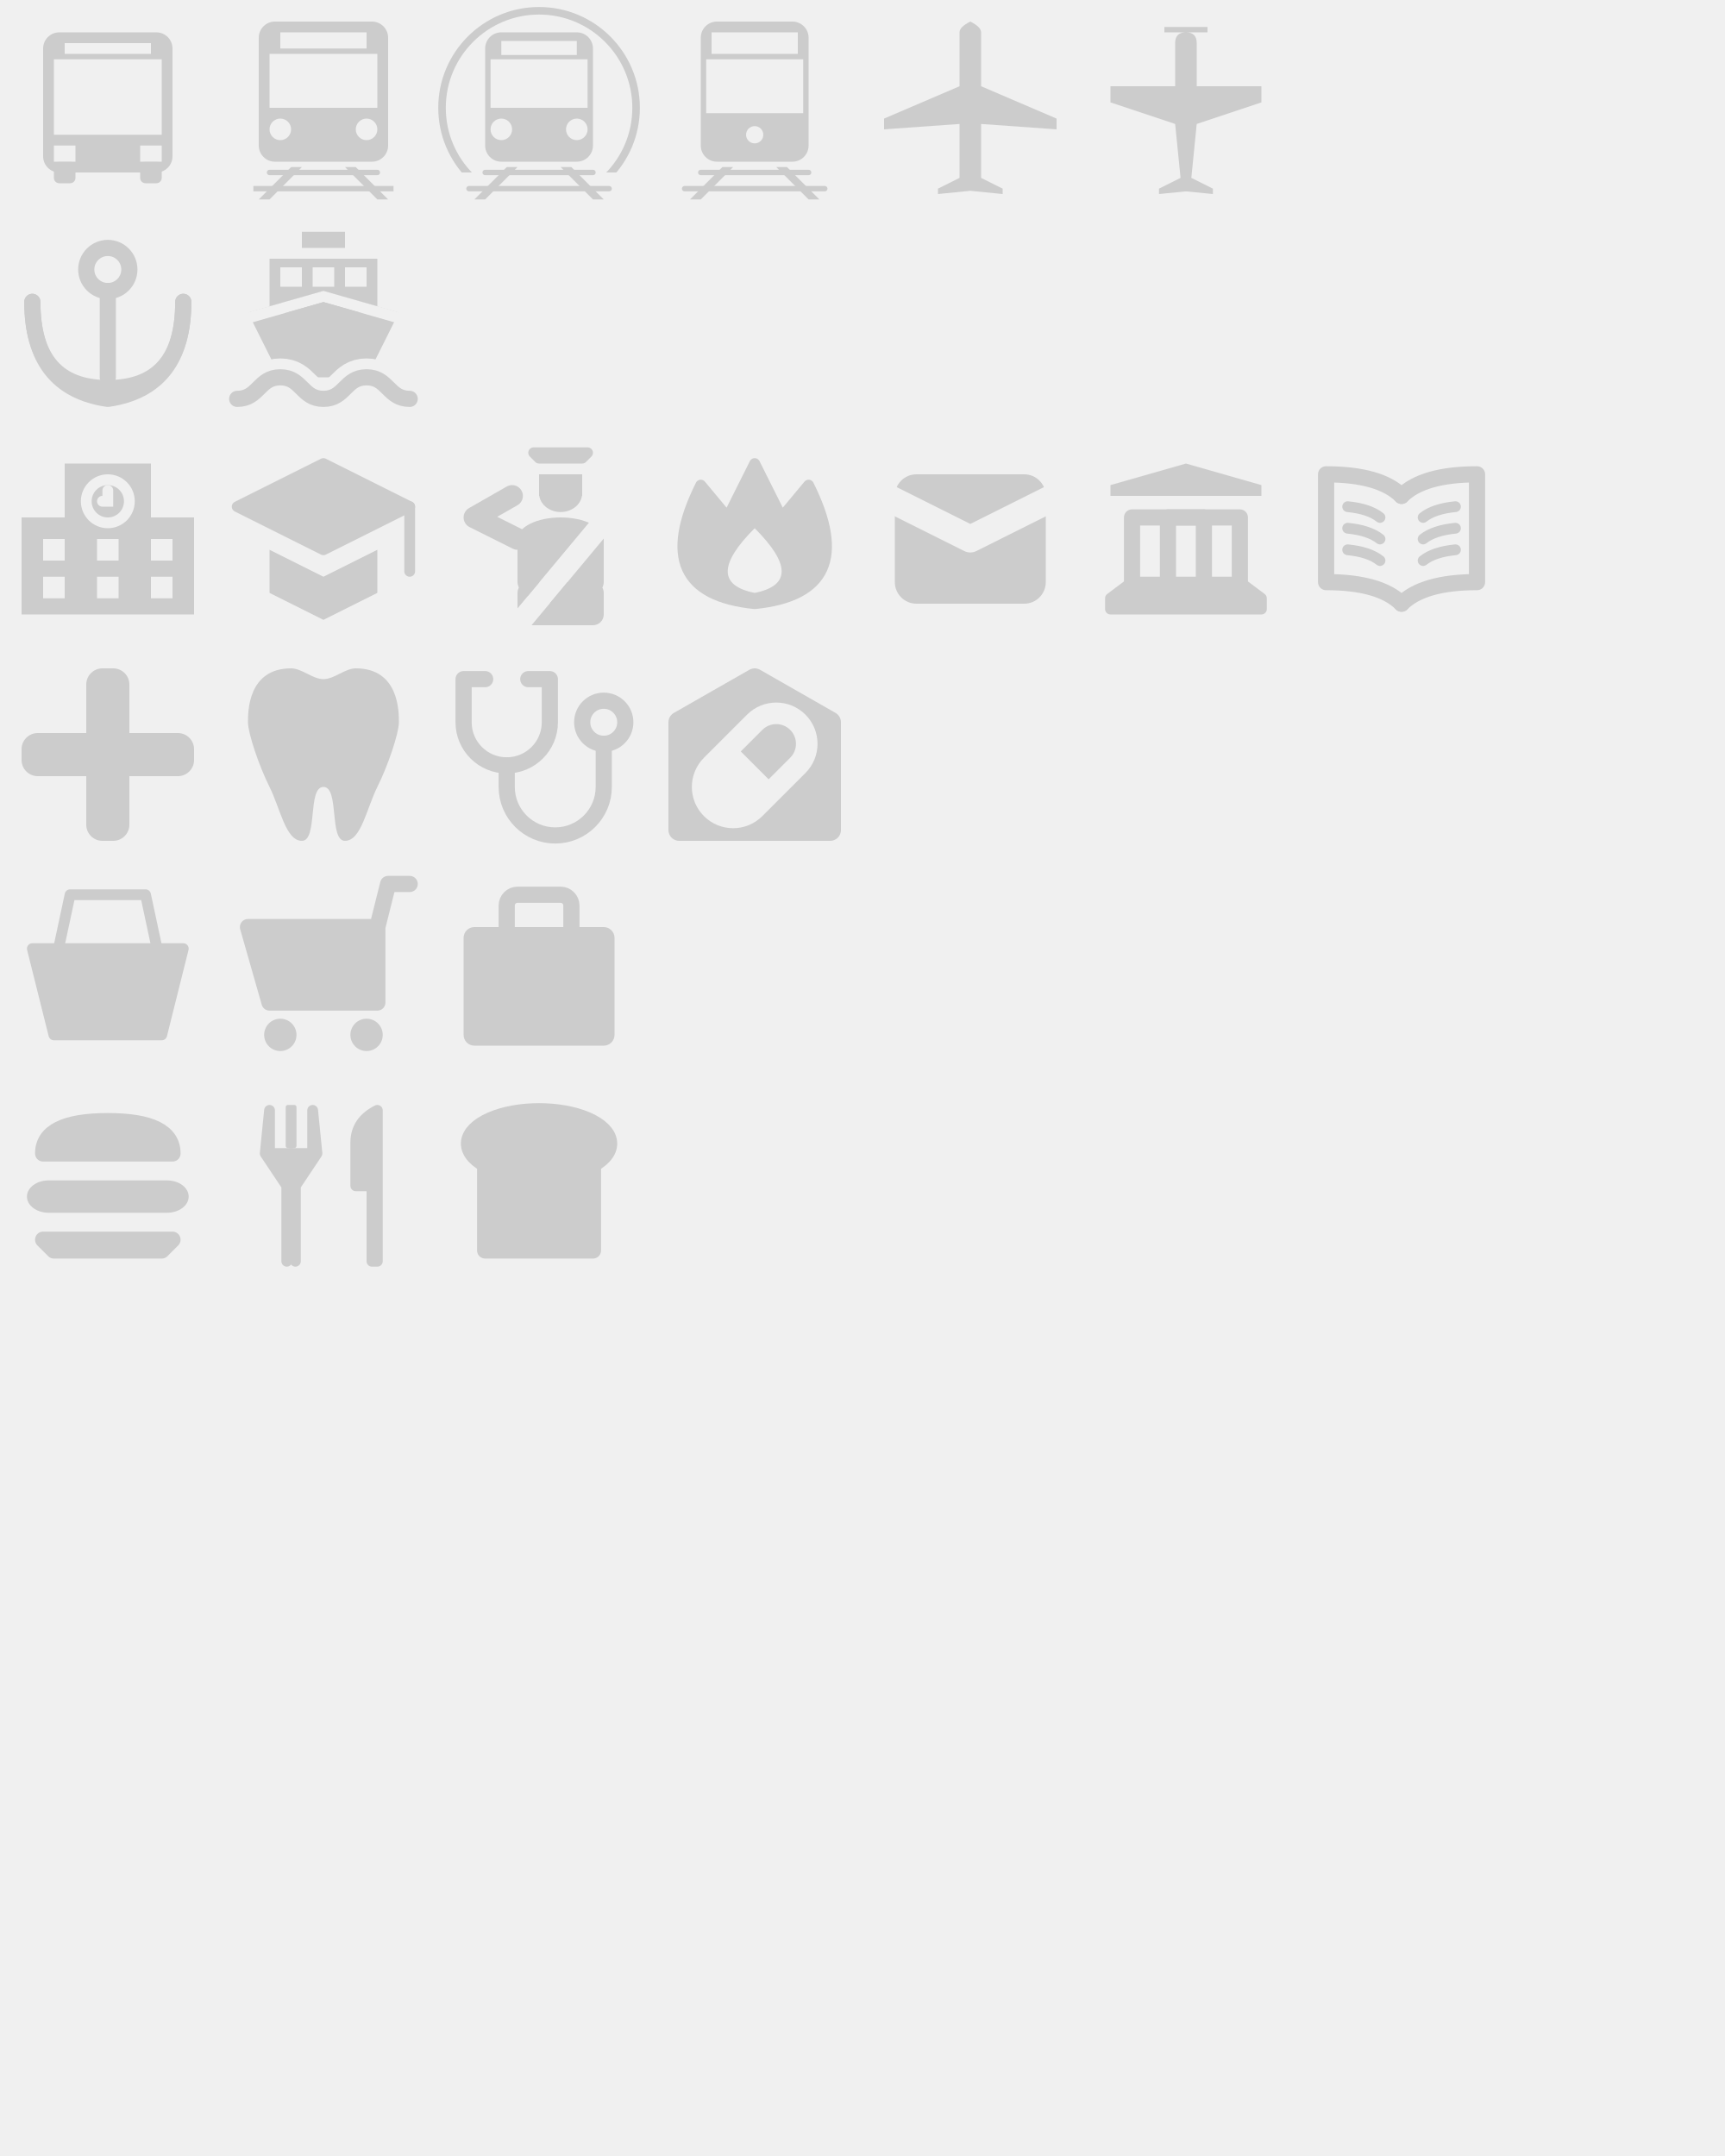
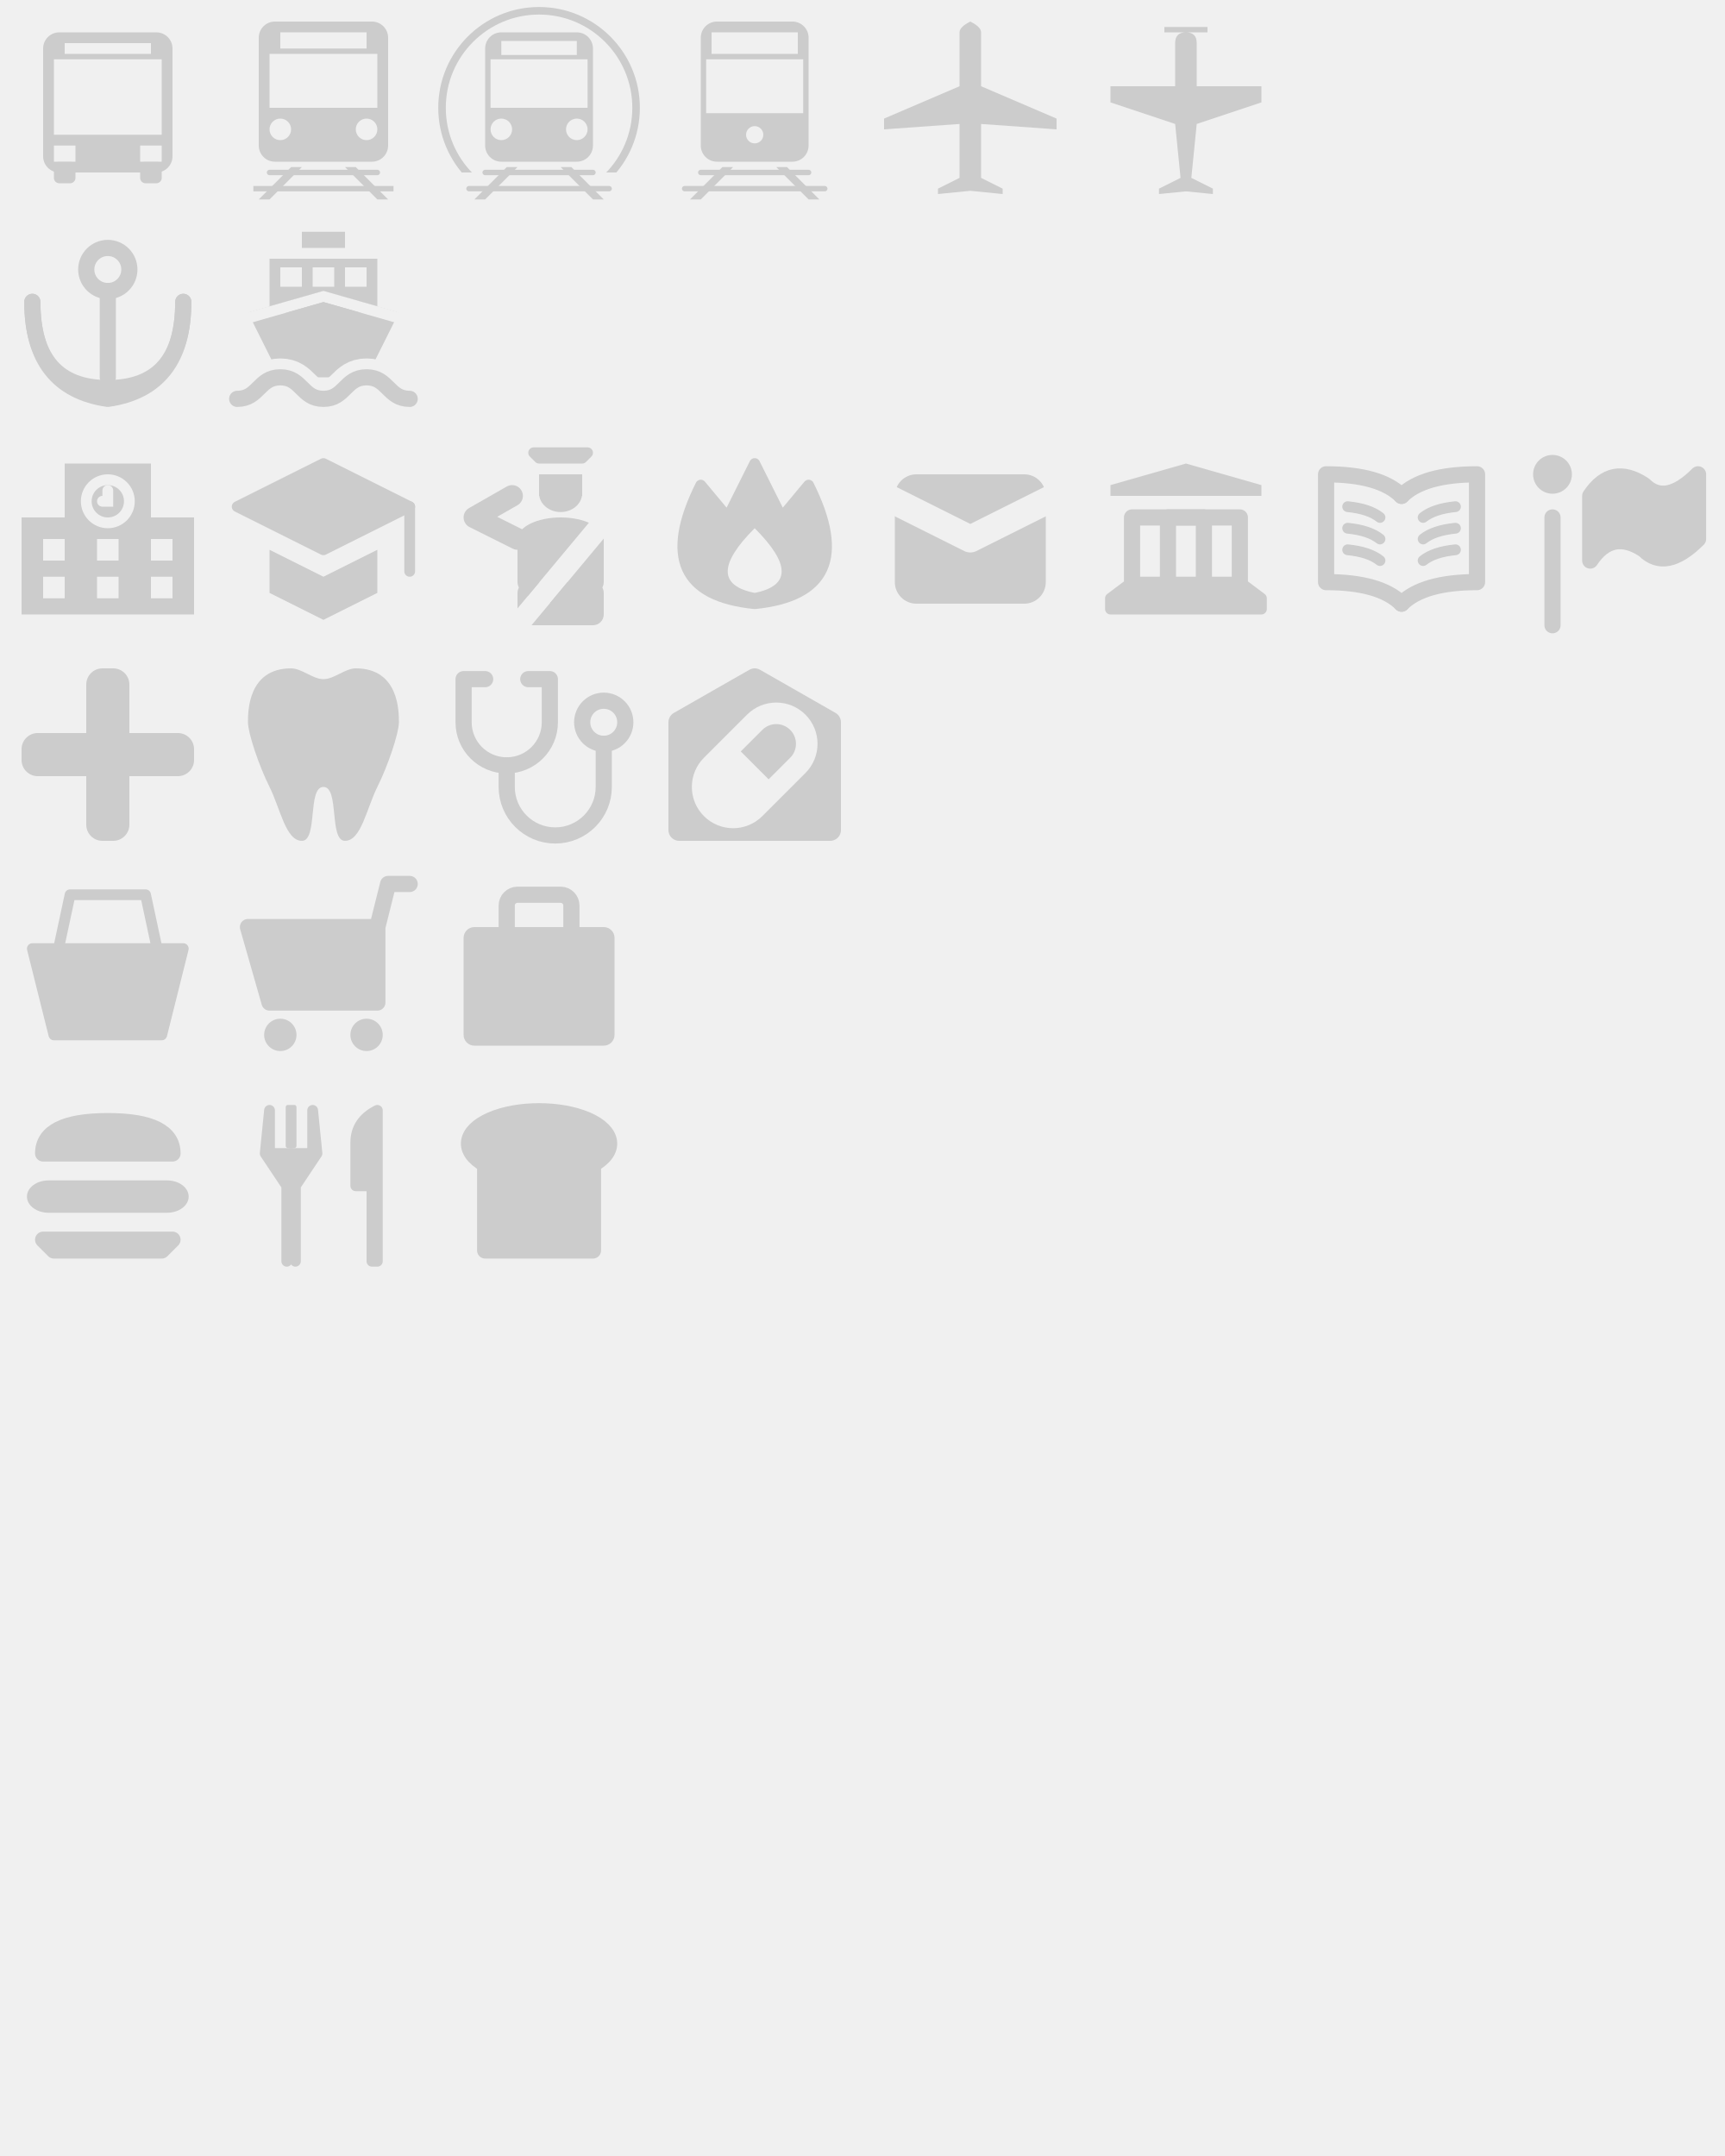
<svg xmlns="http://www.w3.org/2000/svg" viewBox="0 0 160 200">
  <style>
    .fill-only {
      fill: hsl(0 0% 80%);
      stroke: none;
    }

    .stroke-only {
      fill: none;
      stroke: hsl(0 0% 80%);
      stroke-linejoin: round;
      stroke-linecap: round;
    }

    .fill-and-stroke {
      fill: hsl(0 0% 80%);
      stroke: hsl(0 0% 80%);
      stroke-linejoin: round;
      stroke-linecap: round;
    }
  </style>
  <g class="fill-only">
    <view id="bus_11" viewBox="0 0 20 20" />
    <g transform="translate(0, 0)">
      <defs>
        <mask id="bus_11_mask">
          <rect x="0" y="0" width="20" height="20" fill="white" />
          <rect x="6" y="4" width="8" height="1" fill="black" />
          <rect x="5" y="5.5" width="10" height="7" fill="black" />
          <rect x="5" y="13.5" width="2" height="1.5" fill="black" />
          <rect x="13" y="13.5" width="2" height="1.5" fill="black" />
        </mask>
      </defs>
      <rect x="4" y="3" width="12" height="13" rx="1.5" mask="url(#bus_11_mask)" />
      <rect x="5" y="15" width="2" height="2" rx="0.5" mask="url(#bus_11_mask)" />
      <rect x="13" y="15" width="2" height="2" rx="0.5" mask="url(#bus_11_mask)" />
    </g>
    <view id="railway_11" viewBox="20 0 20 20" />
    <g transform="translate(20, 0)">
      <defs>
        <mask id="railway_11_mask">
          <rect x="0" y="0" width="20" height="20" fill="white" />
          <rect x="6" y="3" width="8" height="1.5" fill="black" />
          <rect x="5" y="5" width="10" height="5" fill="black" />
          <circle cx="6" cy="12" r="1" fill="black" />
          <circle cx="14" cy="12" r="1" fill="black" />
        </mask>
      </defs>
      <rect x="4" y="2" width="12" height="13" rx="1.5" mask="url(#railway_11_mask)" />
      <path d="M 7 15.5 l -3 3 l 1 0 l 3 -3" />
      <path d="M 12 15.5 l 3 3 l 1 0 l -3 -3" />
      <path d="M 5 16 l 10 0" class="stroke-only" stroke-width="0.5" />
      <path d="M 3.5 17.5 l 13 0" stroke="hsl(0 0% 80%)" stroke-width="0.5" />
    </g>
    <view id="rail_metro_11" viewBox="40 0 20 20" />
    <g transform="translate(40, 0)">
      <defs>
        <mask id="rail_metro_11_mask">
          <rect x="0" y="0" width="20" height="20" fill="white" />
          <rect x="6.5" y="3.8" width="7" height="1.3" fill="black" />
          <rect x="5.5" y="5.5" width="9" height="4.5" fill="black" />
          <circle cx="6.5" cy="12" r="1" fill="black" />
          <circle cx="13.5" cy="12" r="1" fill="black" />
        </mask>
        <mask id="rail_metro_11_tunnel_mask">
          <rect x="0" y="0" width="20" height="20" fill="white" />
          <rect x="0" y="16" width="20" height="5" fill="black" />
        </mask>
      </defs>
      <rect x="5" y="3" width="10" height="12" rx="1.5" mask="url(#rail_metro_11_mask)" />
      <circle cx="10" cy="10" r="9" class="stroke-only" stroke-width="0.7" mask="url(#rail_metro_11_tunnel_mask)" />
      <path d="M 7 15.5 l -3 3 l 1 0 l 3 -3" />
      <path d="M 12 15.5 l 3 3 l 1 0 l -3 -3" />
      <path d="M 5 16 l 10 0" class="stroke-only" stroke-width="0.5" />
      <path d="M 3.5 17.5 l 13 0" class="stroke-only" stroke-width="0.5" />
    </g>
    <view id="rail_light_11" viewBox="60 0 20 20" />
    <g transform="translate(60, 0)">
      <defs>
        <mask id="rail_light_11_mask">
          <rect x="0" y="0" width="20" height="20" fill="white" />
          <rect x="6" y="3" width="8" height="2" fill="black" />
          <rect x="5.5" y="5.5" width="9" height="5" fill="black" />
          <circle cx="10" cy="12.5" r="0.8" fill="black" />
        </mask>
      </defs>
      <rect x="5" y="2" width="10" height="13" rx="1.5" mask="url(#rail_light_11_mask)" />
      <path d="M 7 15.5 l -3 3 l 1 0 l 3 -3" />
      <path d="M 12 15.5 l 3 3 l 1 0 l -3 -3" />
      <path d="M 5 16 l 10 0" class="stroke-only" stroke-width="0.5" />
      <path d="M 3.5 17.5 l 13 0" class="stroke-only" stroke-width="0.5" />
    </g>
    <view id="airport_11" viewBox="80 0 20 20" />
    <g transform="translate(80, 0)">
      <path d="M 10 2 q -1 0.5 -1 1 v 5 l -7 3 v 1 l 7 -0.5 v5 l -2 1 v 0.5 l 3 -0.3 z" />
      <path d="M 10 2 q -1 0.5 -1 1 v 5 l -7 3 v 1 l 7 -0.5 v5 l -2 1 v 0.5 l 3 -0.3 z" transform="translate(20) scale(-1, 1)" />
    </g>
    <view id="airfield_11" viewBox="100 0 20 20" />
    <g transform="translate(100, 0)">
      <path d="M 10 2.5 h -2 v 0.5 h 2 q -1 0 -1 1 v 4 h -6 v 1.5 l 6 2 l 0.5 5 l -2 1 v 0.5 l 3 -0.3 z" />
      <path d="M 10 2.5 h -2 v 0.5 h 2 q -1 0 -1 1 v 4 h -6 v 1.5 l 6 2 l 0.5 5 l -2 1 v 0.5 l 3 -0.3 z" transform="translate(20) scale(-1, 1)" />
    </g>
    <view id="harbor_11" viewBox="0 20 20 20" />
    <g transform="translate(0, 20)">
      <circle cx="10" cy="5" r="2" class="stroke-only" stroke-width="1.5" />
      <path d="M 10 7 v 8 " class="stroke-only" stroke-width="1.5" />
      <path d="M 3 8 q 0 8 7 8 t 7 -8" class="stroke-only" stroke-width="1.5" />
      <path d="M 3 8 q 0 8 7 9 q 7 -1 7 -9" class="stroke-only" stroke-width="1.5" />
    </g>
    <view id="ferry_terminal_11" viewBox="20 20 20 20" />
    <g transform="translate(20, 20)">
      <defs>
        <mask id="ferry_terminal_11_mask">
          <rect x="0" y="0" width="20" height="20" fill="white" />
          <rect x="6" y="4.8" width="2" height="1.8" fill="black" />
          <rect x="9" y="4.8" width="2" height="1.8" fill="black" />
          <rect x="12" y="4.8" width="2" height="1.8" fill="black" />
          <path d="M 3 9.5 l 7 -2 l 7 2" fill="none" stroke="black" />
          <path d="M 2 17 c 2 0 2 -2 4 -2 s 2 2 4 2 s 2 -2 4 -2 s 2 2 4 2" fill="none" stroke="black" stroke-width="3.5" />
        </mask>
      </defs>
      <rect x="8" y="1.5" width="4" height="1.5" />
      <rect x="5" y="4" width="10" height="5" mask="url(#ferry_terminal_11_mask)" />
      <path d="M 3 9 l 7 -2 l 7 2 l -3 6 h -8" mask="url(#ferry_terminal_11_mask)" />
      <path d="M 2 17 c 2 0 2 -2 4 -2 s 2 2 4 2 s 2 -2 4 -2 s 2 2 4 2" class="stroke-only" stroke-width="1.5" />
    </g>
    <view id="school_11" viewBox="0 40 20 20" />
    <g transform="translate(0 40)">
      <defs>
        <mask id="school_11_mask">
          <rect x="0" y="0" width="20" height="20" fill="white" />
          <circle cx="10" cy="6.5" r="2" fill="none" stroke="black" />
          <path d="M 10 5.5 v 1 h -0.5" fill="none" stroke="black" stroke-linecap="round" />
          <rect x="4" y="10" width="2" height="2" fill="black" />
          <rect x="9" y="10" width="2" height="2" fill="black" />
          <rect x="14" y="10" width="2" height="2" fill="black" />
          <rect x="4" y="13.5" width="2" height="2" fill="black" />
          <rect x="9" y="13.5" width="2" height="2" fill="black" />
          <rect x="14" y="13.5" width="2" height="2" fill="black" />
        </mask>
      </defs>
      <path d="M 6 3 h 8 v 5 h 4 v 9 h -16 v -9 h 4 z" class="fill-only" mask="url(#school_11_mask)" />
    </g>
    <view id="collage_11" viewBox="20 40 20 20" />
    <g transform="translate(20 40)">
      <path d="M 18 7 l -8 -4 l -8 4 l 8 4 l 8 -4 z" class="fill-and-stroke" />
      <path d="M 18 7 v6" class="stroke-only" />
      <path d="M 5 11 v 4 l 5 2.5 l 5 -2.5 v -4 l -5 2.5 z" />
    </g>
    <view id="police_11" viewBox="40 40 20 20" />
    <g transform="translate(40 40)">
      <defs>
        <mask id="police_11_mask">
          <rect x="0" y="0" width="20" height="20" fill="white" />
          <path d="M 18 6 l -10 12" style="fill:none; stroke:black; stroke-width:2" />
        </mask>
      </defs>
      <rect x="8" y="8" width="8" height="8" rx="4" ry="2" mask="url(#police_11_mask)" />
      <rect x="8" y="14" width="8" height="4" rx="1" mask="url(#police_11_mask)" />
      <path d="M 8 10 l -4 -2 l 3.5 -2" class="stroke-only" style="stroke-width:2" />
      <rect x="10" y="4" width="4" height="3.5" rx="2" />
      <rect x="10" y="4" width="4" height="2" />
      <path d="M 9.5 2 h 5 l -0.5 0.5 h -4 z" class="fill-and-stroke" />
    </g>
    <view id="fire_station_11" viewBox="60 40 20 20" />
    <g transform="translate(60 40)">
      <defs>
        <mask id="fire_station_11_mask">
          <rect x="0" y="0" width="20" height="20" fill="white" />
          <path d="M 10 9 Q 5 14 10 15 Q 15 14 10 9 z" style="fill:black" />
        </mask>
      </defs>
      <path d="M 10 3 L 7.5 8 L 5 5 Q 0 15 10 16 Q 20 15 15 5 L 12.5 8 z" class="fill-and-stroke" mask="url(#fire_station_11_mask)" />
    </g>
    <view id="post_11" viewBox="80 40 20 20" />
    <g transform="translate(80 40)">
      <defs>
        <mask id="post_11_mask">
          <rect x="0" y="0" width="20" height="20" fill="white" />
          <path d="M 2 6 L 10 10 L 18 6" style="fill:none; stroke:black; stroke-width:2.5; stroke-linejoin:round" />
        </mask>
      </defs>
      <rect x="3" y="4" width="14" height="12" rx="2" mask="url(#post_11_mask)" />
    </g>
    <view id="town_hall_11" viewBox="100 40 20 20" />
    <g transform="translate(100 40)">
      <path d="M 10 3 l -7 2 v 1 h 14 v -1 z" class="fill-only" />
      <path d="M 5 14 v -6 h 10 v 6" class="stroke-only" stroke-width="1.5" />
      <path d="M 8.333 14 v -6 h 3.333 v 6" class="stroke-only" stroke-width="1.5" />
      <path d="M 5 14 l -2 1.5 v 1 h 14 v -1 l -2 -1.5 z" class="fill-and-stroke" />
    </g>
    <view id="library_11" viewBox="120 40 20 20" />
    <g transform="translate(120 40)">
      <path d="M 10 6 q -2 -2 -7 -2 v 10 q 5 0 7 2" class="stroke-only" stroke-width="1.5" />
      <path d="M 10 6 q -2 -2 -7 -2 v 10 q 5 0 7 2" class="stroke-only" stroke-width="1.5" transform="translate(20 0) scale(-1 1)" />
      <path d="M 8 8 q -1 -0.8 -3 -1" class="stroke-only" stroke-width="1" />
      <path d="M 8 10 q -1 -0.8 -3 -1" class="stroke-only" stroke-width="1" />
      <path d="M 8 12 q -1 -0.8 -3 -1" class="stroke-only" stroke-width="1" />
      <path d="M 12 8 q 1 -0.8 3 -1" class="stroke-only" stroke-width="1" />
      <path d="M 12 10 q 1 -0.8 3 -1" class="stroke-only" stroke-width="1" />
      <path d="M 12 12 q 1 -0.8 3 -1" class="stroke-only" stroke-width="1" />
    </g>
+     <view id="embassy_11" viewBox="140 40 20 20" />
+     <g transform="translate(140 40)">
+       <circle cx="4" cy="4" r="1.8" />
+       <path d="M 4 8 v 10" class="stroke-only" stroke-width="1.5" />
+       <path d="M 7.5 6 q 2 -3 5 -1 q 2 2 5 -1 v 6 q -3 3 -5 1 q -3 -2 -5 1 z" class="fill-and-stroke" stroke-width="1.5" />
+     </g>
    <view id="hospital_11" viewBox="0 60 20 20" />
    <g transform="translate(0 60)">
      <rect x="2" y="8" width="16" height="4" rx="1.5" />
      <rect x="8" y="2" width="4" height="16" rx="1.5" />
    </g>
    <view id="dentist_11" viewBox="20 60 20 20" />
    <g transform="translate(20 60)">
      <path d="M 10 3 C 9 3 8 2 7 2 C 3 2 3 6 3 7 S 4 11 5 13 S 6.5 18 8 18 S 8.5 13 10 13 z" class="fill-only" />
      <path d="M 10 3 C 9 3 8 2 7 2 C 3 2 3 6 3 7 S 4 11 5 13 S 6.5 18 8 18 S 8.5 13 10 13 z" class="fill-only" transform="translate(20) scale(-1,1)" />
    </g>
    <view id="doctor_11" viewBox="40 60 20 20" />
    <g transform="translate(40 60)">
      <path d="M 5 3 h -2 v 4 a 4 4 0 0 0 8 0 v -4 h -2 " class="stroke-only" stroke-width="1.5" />
      <path d="M 7 11 v 2 a 4 4 0 0 0 9 0 v -4" class="stroke-only" stroke-width="1.5" />
      <circle cx="16" cy="7" r="2" class="stroke-only" stroke-width="1.5" />
    </g>
    <view id="pharmacy_11" viewBox="60 60 20 20" />
    <g transform="translate(60 60)">
      <defs>
        <mask id="pharmacy_11_mask">
          <rect x="0" y="0" width="20" height="20" fill="white" />
          <path d="M 6 11 a 2 2 0 0 0 4 4 l 4 -4 a 2 2 0 0 0 -4 -4 z" class="stroke-only" style="stroke:black; stroke-width:2" />
          <path d="M 6 11 a 2 2 0 0 0 4 4 l 2 -2 l -4 -4 z" class="fill-only" style="fill:black" />
        </mask>
      </defs>
      <path d="M 10 3 l -7 4 v 10 h 14 v -10 z" class="fill-and-stroke" stroke-width="2" mask="url(#pharmacy_11_mask)" />
    </g>
    <view id="shop_11" viewBox="0 80 20 20" />
    <g transform="translate(0 80)">
      <path d="M 3 8 h 14 l -2 8 h -10 z" class="fill-and-stroke" />
      <path d="M 5 10 l 1.5 -7 h 7 l 1.5 7 z" class="stroke-only" />
    </g>
    <view id="grocery_11" viewBox="20 80 20 20" />
    <g transform="translate(20 80)">
      <path d="M 15 6 h -12 l 2 7 h 10 v -7 l 1 -4 h 2" class="stroke-only" stroke-width="1.5" />
      <path d="M 15 6 h -12 l 2 7 h 10 z" class="fill-only" />
      <circle cx="6" cy="16" r="1.5" />
      <circle cx="14" cy="16" r="1.5" />
    </g>
    <view id="suitcase_11" viewBox="20 80 20 20" />
    <g transform="translate(40 80)">
      <rect x="3" y="6" width="14" height="11" rx="1" />
      <rect x="7" y="3" width="6" height="12" rx="1" class="stroke-only" stroke-width="1.5" />
    </g>
    <view id="fast_food_11" viewBox="0 100 20 20" />
    <g transform="translate(0 100)">
      <path d="M10 4 q -6 0 -6 3 h 12 q 0 -3 -6 -3" class="fill-and-stroke" stroke-width="1.5" />
      <rect x="2.5" y="9.5" width="15" height="3" rx="2" />
      <path d="M 4 15 l 1 1 h 10 l 1 -1 z" class="fill-and-stroke" stroke-width="1.5" />
    </g>
    <view id="restaurant_11" viewBox="20 100 20 20" />
    <g transform="translate(20 100)">
      <path d="M 7 7 h -2 v -4 l -0.4 4 l 2 3 v 7 z" class="fill-and-stroke" />
      <path d="M 7 7 h -2 v -4 l -0.4 4 l 2 3 v 7 z" class="fill-and-stroke" transform="translate(14 0) scale(-1 1)" />
      <rect x="6.5" y="2.5" width="1" height="4" rx="0.2" />
      <path d="M 15 3 q -2 1 -2 3 v4 h 1.5 v 7 h 0.5 z" class="fill-and-stroke" />
    </g>
    <view id="bakery_11" viewBox="20 100 20 20" />
    <g transform="translate(40 100)">
      <path d="M 5 8 v 8 h 10 v -8 a 6.5 3 0 1 0 -10 0 z" class="fill-and-stroke" stroke-width="1.5" />
    </g>
  </g>
</svg>
